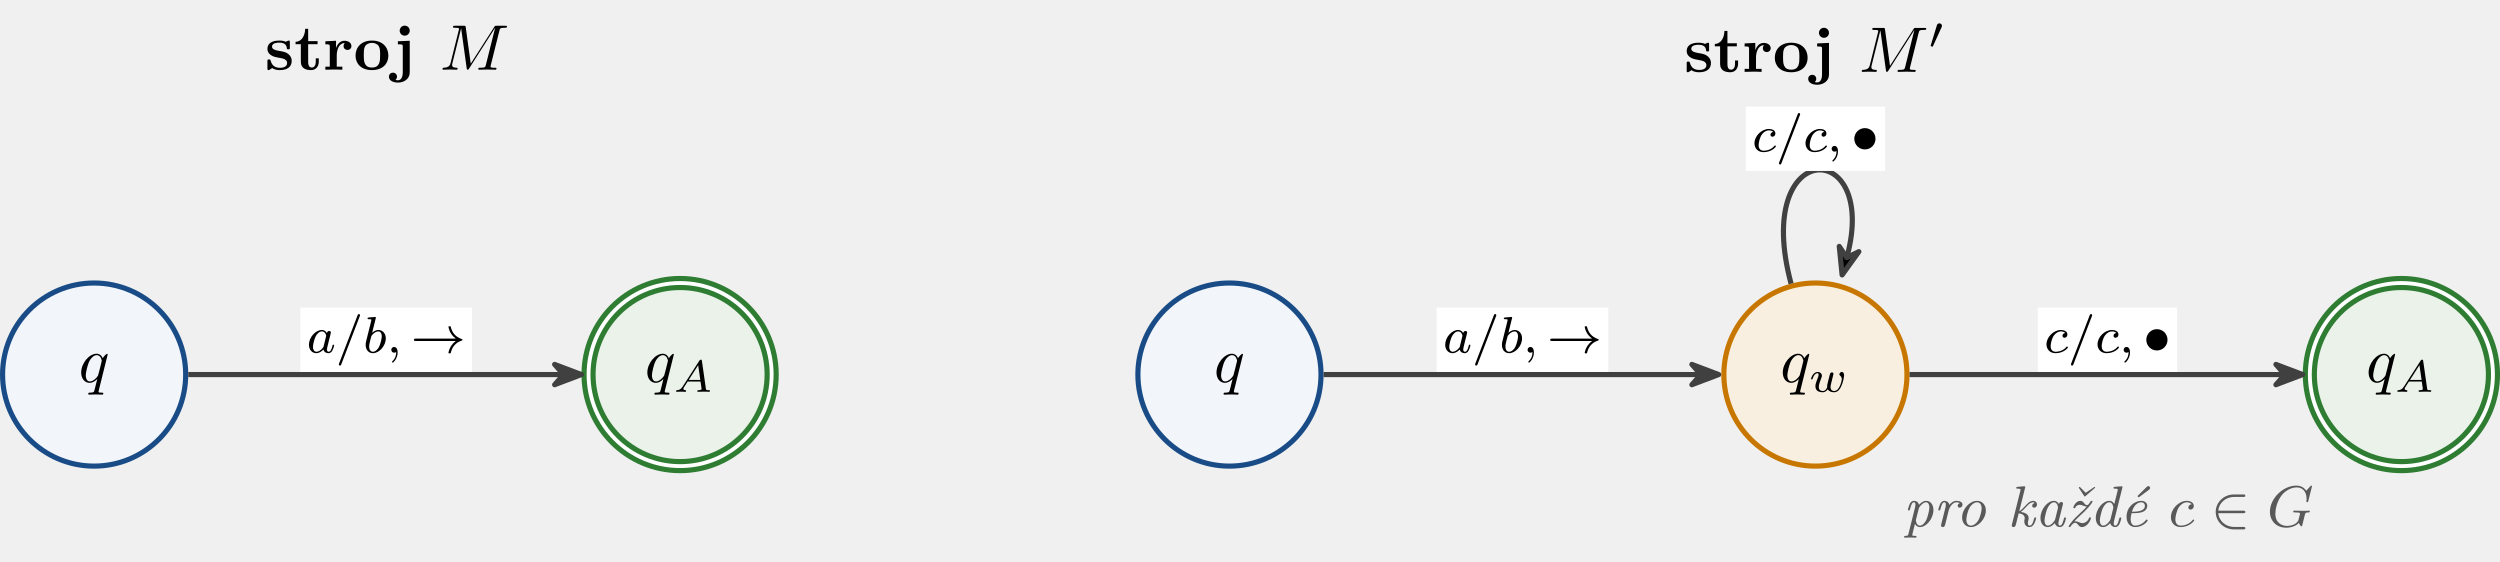
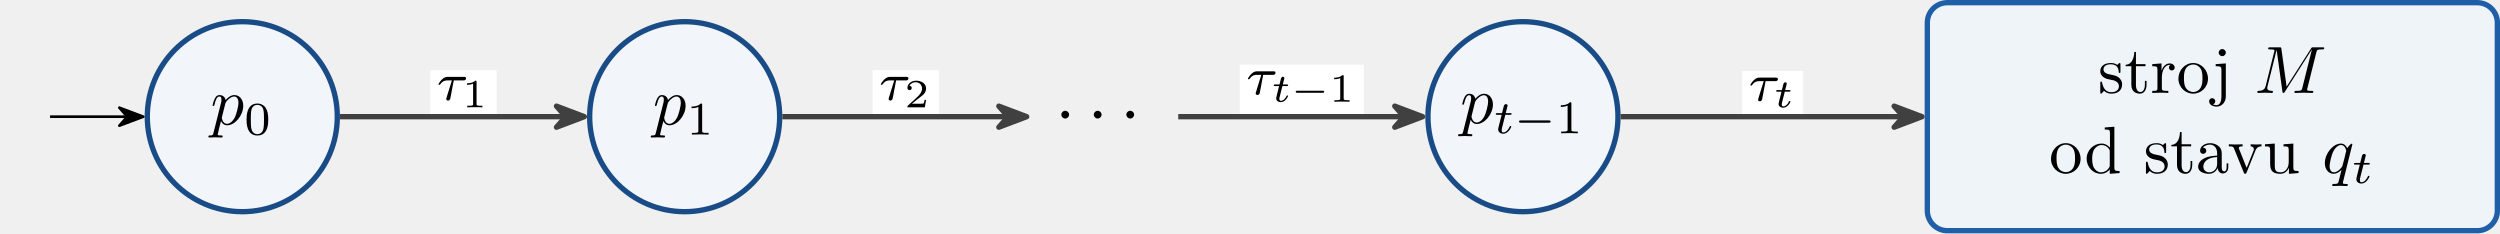
- <svg xmlns="http://www.w3.org/2000/svg" xmlns:xlink="http://www.w3.org/1999/xlink" version="1.1" width="387.006" height="86.869" viewBox="0 0 387.006 86.869">
+ <svg xmlns="http://www.w3.org/2000/svg" xmlns:xlink="http://www.w3.org/1999/xlink" version="1.1" width="372.965" height="34.813" viewBox="0 0 372.965 34.813">
  <defs>
-     <path id="font_1_98" d="M.415 .14C.415 .183 .395 .218 .36 .246 .321 .275 .289 .281 .211 .294 .174 .301 .109 .312 .109 .359 .109 .421 .202 .421 .221 .421 .296 .421 .334 .392 .339 .337 .34 .322 .341 .317 .362 .317 .386 .317 .386 .322 .386 .345V.425C.386 .444 .386 .453 .368 .453 .364 .453 .362 .453 .323 .434 .297 .447 .262 .453 .222 .453 .192 .453 .038 .453 .038 .322 .038 .282 .058 .255 .078 .238 .118 .203 .156 .197 .233 .183 .269 .177 .344 .164 .344 .105 .344 .03 .252 .03 .23 .03 .124 .03 .098 .103 .086 .146 .081 .16 .076 .16 .062 .16 .038 .16 .038 .154 .038 .131V.022C.038 .003 .038-.006 .056-.006 .063-.006 .065-.006 .086 .009L.112 .026C.158-.006 .21-.006 .23-.006 .261-.006 .415-.006 .415 .14V.14Z" />
-     <path id="font_1_105" d="M.382 .124V.177H.335V.126C.335 .058 .303 .034 .275 .034 .217 .034 .217 .098 .217 .121V.397H.363V.444H.217V.636H.17C.169 .536 .12 .436 .021 .433V.397H.103V.123C.103 .016 .19-.006 .261-.006 .337-.006 .382 .051 .382 .124Z" />
-     <path id="font_1_96" d="M.442 .368C.442 .421 .388 .45 .336 .45 .266 .45 .226 .4 .203 .337V.45L.037 .442V.395C.099 .395 .106 .395 .106 .356V.047H.037V0L.163 .003C.201 .003 .265 .003 .301 0V.047H.214V.222C.214 .292 .239 .414 .339 .414 .339 .414 .32 .397 .32 .368 .32 .327 .352 .307 .381 .307 .41 .307 .442 .328 .442 .368V.368Z" />
-     <path id="font_1_81" d="M.542 .218C.542 .352 .45 .453 .287 .453 .123 .453 .032 .351 .032 .218 .032 .094 .12-.006 .287-.006 .455-.006 .542 .095 .542 .218M.414 .229C.414 .142 .414 .034 .287 .034 .16 .034 .16 .142 .16 .229 .16 .274 .16 .325 .177 .359 .196 .396 .238 .417 .287 .417 .329 .417 .371 .401 .393 .366 .414 .332 .414 .277 .414 .229Z" />
-     <path id="font_1_68" d="M.267-.042V.45L.083 .442V.395C.1 .395 .122 .395 .137 .393 .159 .389 .159 .376 .159 .355V-.042C.159-.092 .144-.164 .084-.164 .068-.164 .06-.162 .045-.158 .064-.144 .069-.123 .069-.108 .069-.073 .043-.046 .007-.046-.031-.046-.056-.073-.056-.109-.056-.166 .004-.2 .086-.2 .172-.2 .267-.148 .267-.042V-.042M.267 .607C.267 .65 .232 .685 .189 .685 .146 .685 .111 .65 .111 .607 .111 .564 .146 .529 .189 .529 .232 .529 .267 .564 .267 .607Z" />
-     <path id="font_2_1" d="M.926 .606C.935 .642 .937 .652 1.012 .652 1.035 .652 1.044 .652 1.044 .672 1.044 .683 1.034 .683 1.017 .683H.885C.859 .683 .858 .683 .846 .664L.481 .094 .403 .66C.4 .683 .398 .683 .372 .683H.235C.216 .683 .205 .683 .205 .664 .205 .652 .214 .652 .234 .652 .247 .652 .265 .651 .277 .65 .293 .648 .299 .645 .299 .634 .299 .63 .298 .627 .295 .615L.168 .106C.158 .066 .141 .034 .06 .031 .055 .031 .042 .03 .042 .012 .042 .003 .048 0 .056 0 .088 0 .123 .003 .156 .003 .19 .003 .226 0 .259 0 .264 0 .277 0 .277 .02 .277 .031 .266 .031 .259 .031 .202 .032 .191 .052 .191 .075 .191 .082 .192 .087 .195 .098L.331 .643H.332L.418 .023C.42 .011 .421 0 .433 0 .444 0 .45 .011 .455 .018L.859 .651H.86L.717 .078C.707 .039 .705 .031 .626 .031 .609 .031 .598 .031 .598 .012 .598 0 .61 0 .613 0 .641 0 .709 .003 .737 .003 .778 .003 .821 0 .862 0 .868 0 .881 0 .881 .02 .881 .031 .872 .031 .853 .031 .816 .031 .788 .031 .788 .049 .788 .053 .788 .055 .793 .073L.926 .606Z" />
-     <path id="font_2_2" d="M.452 .431C.452 .435 .449 .441 .442 .441 .431 .441 .391 .401 .374 .372 .352 .426 .313 .442 .281 .442 .163 .442 .04 .294 .04 .149 .04 .051 .099-.011 .172-.011 .215-.011 .254 .013 .29 .049 .281 .014 .248-.121 .245-.13 .237-.158 .229-.162 .173-.163 .16-.163 .15-.163 .15-.183 .15-.184 .15-.194 .163-.194 .195-.194 .23-.191 .263-.191 .297-.191 .333-.194 .366-.194 .371-.194 .384-.194 .384-.174 .384-.163 .374-.163 .358-.163 .31-.163 .31-.156 .31-.147 .31-.14 .312-.134 .314-.125L.452 .431M.175 .011C.115 .011 .111 .088 .111 .105 .111 .153 .14 .262 .157 .304 .188 .378 .24 .42 .281 .42 .346 .42 .36 .339 .36 .332 .36 .326 .305 .107 .302 .103 .287 .075 .231 .011 .175 .011Z" />
-     <path id="font_3_1" d="M.206 .12C.171 .066 .139 .04 .08 .036 .07 .035 .057 .035 .057 .015 .057 .004 .066 0 .071 0 .097 0 .13 .004 .157 .004 .189 .004 .23 0 .26 0 .265 0 .28 0 .28 .022 .28 .035 .267 .036 .263 .036 .255 .037 .219 .039 .219 .066 .219 .078 .229 .095 .234 .104L.314 .228H.6L.624 .062C.62 .052 .614 .036 .555 .036 .543 .036 .529 .036 .529 .014 .529 .01 .532 0 .545 0 .574 0 .645 .004 .674 .004 .692 .004 .715 .003 .733 .003 .751 .002 .772 0 .79 0 .803 0 .81 .008 .81 .021 .81 .036 .798 .036 .782 .036 .724 .036 .722 .044 .719 .068L.631 .685C.628 .706 .626 .713 .607 .713 .588 .713 .582 .704 .573 .69L.206 .12M.338 .264 .548 .591 .595 .264H.338Z" />
-     <path id="font_4_2" d="M.392 .381C.383 .398 .354 .441 .293 .441 .174 .441 .043 .302 .043 .154 .043 .05 .11-.01 .187-.01 .251-.01 .306 .041 .324 .061 .342-.008 .41-.01 .422-.01 .468-.01 .491 .028 .499 .045 .519 .081 .533 .139 .533 .143 .533 .149 .529 .156 .517 .156 .505 .156 .503 .15 .497 .125 .483 .07 .464 .018 .425 .018 .402 .018 .393 .037 .393 .065 .393 .082 .402 .116 .408 .141 .414 .166 .429 .226 .433 .244L.453 .32C.458 .344 .469 .386 .469 .391 .469 .414 .45 .422 .437 .422 .422 .422 .397 .412 .392 .381M.324 .108C.274 .039 .222 .018 .19 .018 .144 .018 .121 .06 .121 .112 .121 .159 .148 .266 .17 .31 .199 .371 .248 .413 .294 .413 .359 .413 .378 .34 .378 .328 .378 .324 .353 .226 .347 .2 .334 .153 .334 .151 .324 .108Z" />
-     <path id="font_5_1" d="M.466 .709C.471 .721 .471 .725 .471 .727 .471 .74 .461 .75 .448 .75 .432 .75 .428 .738 .423 .726L.064-.209C.059-.221 .059-.225 .059-.227 .059-.24 .069-.25 .082-.25 .098-.25 .102-.238 .107-.226L.466 .709Z" />
-     <path id="font_4_3" d="M.244 .664C.245 .666 .248 .679 .248 .68 .248 .685 .244 .694 .232 .694 .228 .694 .197 .691 .174 .689L.118 .685C.096 .683 .086 .682 .086 .664 .086 .65 .1 .65 .112 .65 .16 .65 .16 .644 .16 .635 .16 .629 .15 .589 .144 .566L.057 .218C.049 .184 .049 .169 .049 .152 .049 .049 .112-.01 .189-.01 .312-.01 .44 .132 .44 .277 .44 .376 .376 .441 .296 .441 .24 .441 .197 .405 .175 .386L.244 .664M.189 .018C.153 .018 .117 .046 .117 .119 .117 .146 .121 .171 .133 .219 .14 .248 .147 .276 .155 .305 .16 .323 .16 .325 .172 .34 .206 .382 .251 .413 .293 .413 .343 .413 .362 .364 .362 .319 .362 .282 .34 .175 .31 .116 .284 .062 .236 .018 .189 .018Z" />
-     <path id="font_4_1" d="M.187 .015C.187-.05 .173-.107 .111-.169 .107-.172 .105-.174 .105-.179 .105-.187 .113-.193 .12-.193 .132-.193 .215-.114 .215 .003 .215 .067 .191 .111 .147 .111 .112 .111 .092 .083 .092 .056 .092 .028 .111 0 .148 0 .172 0 .187 .014 .187 .015Z" />
-     <path id="font_6_2" d="M.873 .227C.839 .202 .808 .17 .784 .134 .741 .069 .73 .005 .73 .001 .73-.014 .744-.014 .753-.014 .764-.014 .773-.014 .776-.001 .802 .11 .866 .194 .987 .235 .995 .237 1.003 .24 1.003 .25 1.003 .26 .994 .263 .99 .264 .857 .309 .799 .403 .778 .491 .773 .511 .773 .514 .753 .514 .744 .514 .73 .514 .73 .499 .73 .497 .74 .431 .784 .365 .813 .323 .848 .292 .873 .273H.097C.081 .273 .059 .273 .059 .25 .059 .227 .081 .227 .097 .227H.873Z" />
-     <path id="font_7_1" d="M.29 .472C.298 .489 .299 .497 .299 .504 .299 .535 .271 .559 .24 .559 .202 .559 .19 .528 .185 .512L.053 .079C.052 .077 .048 .064 .048 .063 .048 .051 .079 .041 .087 .041 .094 .041 .095 .043 .102 .058L.29 .472Z" />
-     <path id="font_3_2" d="M.526 .319C.533 .346 .545 .394 .545 .399 .545 .419 .529 .431 .512 .431 .493 .431 .475 .419 .469 .402 .466 .394 .456 .352 .449 .327 .435 .27 .435 .268 .42 .212 .407 .157 .405 .149 .404 .12 .408 .1 .4 .081 .376 .051 .363 .035 .343 .018 .309 .018 .27 .018 .219 .032 .219 .11 .219 .161 .247 .235 .267 .286 .284 .33 .288 .339 .288 .356 .288 .404 .247 .441 .193 .441 .092 .441 .047 .305 .047 .288 .047 .275 .061 .275 .064 .275 .078 .275 .079 .28 .082 .291 .107 .374 .15 .413 .19 .413 .207 .413 .215 .402 .215 .378 .215 .355 .206 .333 .201 .32 .144 .174 .144 .154 .144 .123 .144 .005 .251-.01 .305-.01 .324-.01 .373-.01 .418 .057 .441 .012 .496-.01 .557-.01 .646-.01 .69 .067 .71 .108 .753 .192 .78 .317 .78 .363 .78 .438 .737 .442 .73 .442 .704 .442 .676 .415 .676 .389 .676 .372 .686 .364 .693 .358 .717 .338 .73 .31 .73 .278 .73 .265 .688 .018 .561 .018 .48 .018 .48 .09 .48 .107 .48 .134 .484 .15 .498 .207L.526 .319Z" />
-     <path id="font_4_4" d="M.409 .383C.368 .378 .355 .347 .355 .327 .355 .298 .381 .29 .394 .29 .399 .29 .45 .294 .45 .355 .45 .416 .384 .441 .324 .441 .182 .441 .044 .303 .044 .163 .044 .068 .109-.01 .22-.01 .378-.01 .461 .091 .461 .104 .461 .113 .451 .12 .445 .12 .439 .12 .436 .117 .431 .111 .352 .018 .24 .018 .222 .018 .168 .018 .125 .051 .125 .127 .125 .171 .145 .277 .192 .339 .236 .395 .286 .413 .325 .413 .337 .413 .383 .412 .409 .383Z" />
-     <path id="font_6_1" d="M.471 .25C.471 .365 .379 .457 .265 .457 .151 .457 .059 .365 .059 .25 .059 .135 .151 .043 .265 .043 .379 .043 .471 .135 .471 .25Z" />
-     <path id="font_8_84" d="M.522 .284C.522 .381 .468 .442 .396 .442 .343 .442 .305 .405 .273 .374 .259 .429 .215 .442 .187 .442 .154 .442 .129 .422 .111 .384 .095 .349 .081 .293 .081 .289 .081 .276 .092 .276 .098 .276 .113 .276 .113 .28 .118 .3 .138 .38 .157 .417 .185 .417 .201 .417 .211 .408 .211 .377 .211 .356 .205 .33 .204 .326L.091-.127C.083-.159 .076-.163 .037-.163 .028-.163 .016-.163 .016-.181 .016-.186 .018-.194 .029-.194 .055-.194 .086-.191 .114-.191 .147-.191 .181-.194 .212-.194 .217-.194 .23-.194 .23-.176 .23-.163 .219-.163 .203-.163 .156-.163 .156-.156 .156-.147 .156-.136 .198 .024 .203 .044 .224 .006 .254-.011 .289-.011 .403-.011 .522 .138 .522 .284M.401 .116C.376 .062 .331 .014 .289 .014 .267 .014 .25 .025 .237 .046 .222 .07 .219 .106 .219 .106 .219 .106 .22 .116 .221 .119L.268 .305C.276 .335 .297 .358 .319 .379 .351 .41 .379 .417 .394 .417 .449 .417 .452 .341 .452 .328 .452 .276 .421 .16 .401 .116Z" />
-     <path id="font_8_96" d="M.499 .377C.499 .419 .452 .442 .398 .442 .338 .442 .298 .406 .274 .372 .263 .417 .228 .442 .187 .442 .154 .442 .129 .422 .111 .384 .095 .349 .081 .293 .081 .289 .081 .276 .092 .276 .098 .276 .113 .276 .113 .28 .118 .3 .138 .38 .157 .417 .185 .417 .201 .417 .211 .408 .211 .377 .211 .356 .205 .33 .204 .326L.132 .038C.128 .024 .128 .022 .128 .017 .128-.001 .142-.011 .157-.011 .171-.011 .19-.005 .198 .026L.263 .287C.265 .294 .309 .417 .396 .417 .402 .417 .43 .417 .451 .402 .421 .392 .416 .368 .416 .356 .416 .336 .431 .324 .45 .324 .476 .324 .499 .346 .499 .377Z" />
-     <path id="font_8_81" d="M.521 .275C.521 .37 .461 .442 .369 .442 .242 .442 .111 .301 .111 .155 .111 .062 .169-.011 .263-.011 .393-.011 .521 .134 .521 .275M.448 .313C.448 .278 .429 .164 .384 .095 .352 .046 .305 .014 .263 .014 .228 .014 .184 .038 .184 .119 .184 .158 .204 .263 .243 .328 .276 .385 .327 .417 .369 .417 .413 .417 .448 .381 .448 .313Z" />
-     <path id="font_8_70" d="M.498 .143C.498 .155 .485 .155 .481 .155 .466 .155 .465 .151 .461 .132 .447 .076 .427 .014 .384 .014 .371 .014 .355 .018 .355 .055 .355 .077 .355 .079 .364 .114 .368 .13 .368 .134 .368 .145 .368 .22 .285 .242 .233 .25 .258 .267 .281 .289 .345 .359 .351 .366 .397 .417 .445 .417 .456 .417 .466 .414 .472 .404 .442 .399 .429 .375 .429 .356 .429 .336 .444 .324 .463 .324 .482 .324 .512 .338 .512 .38 .512 .415 .487 .442 .447 .442 .387 .442 .344 .394 .297 .342 .248 .289 .23 .275 .206 .264L.305 .662C.308 .675 .309 .677 .309 .68 .309 .693 .3 .695 .283 .693L.179 .684C.164 .683 .154 .682 .154 .665 .154 .652 .164 .652 .181 .652 .228 .652 .228 .644 .228 .635 .228 .635 .228 .628 .224 .613L.08 .037C.076 .023 .076 .021 .076 .017 .076 .002 .087-.011 .106-.011 .122-.011 .134-.001 .14 .009 .144 .017 .151 .044 .196 .227 .251 .22 .3 .195 .3 .144 .3 .139 .3 .135 .297 .121 .293 .104 .293 .096 .293 .087 .293 .023 .335-.011 .381-.011 .417-.011 .441 .011 .46 .041 .483 .079 .498 .138 .498 .143Z" />
-     <path id="font_8_28" d="M.541 .143C.541 .155 .528 .155 .524 .155 .509 .155 .508 .151 .504 .132 .487 .066 .469 .014 .436 .014 .417 .014 .41 .03 .41 .055 .41 .064 .413 .086 .418 .106L.485 .374C.489 .388 .489 .39 .489 .394 .489 .411 .476 .422 .46 .422 .447 .422 .425 .414 .419 .386 .409 .406 .383 .442 .333 .442 .221 .442 .1 .297 .1 .146 .1 .044 .159-.011 .225-.011 .285-.011 .329 .037 .348 .058 .359 .014 .394-.011 .435-.011 .481-.011 .502 .029 .51 .046 .528 .083 .541 .14 .541 .143M.354 .125C.345 .091 .282 .014 .228 .014 .173 .014 .17 .088 .17 .103 .17 .154 .2 .264 .215 .302 .241 .365 .289 .417 .333 .417 .394 .417 .403 .333 .403 .326 .403 .321 .403 .32 .4 .31L.354 .125Z" />
-     <path id="font_8_648" d="M.446 .144C.446 .156 .434 .156 .429 .156 .416 .156 .415 .153 .409 .136 .393 .092 .345 .057 .3 .057 .282 .057 .266 .062 .247 .07 .225 .079 .202 .088 .177 .088 .167 .088 .165 .088 .161 .087 .183 .114 .208 .139 .233 .163L.33 .253C.456 .376 .474 .428 .474 .431 .474 .442 .462 .442 .458 .442 .447 .442 .446 .441 .434 .423 .41 .382 .395 .368 .376 .368 .356 .368 .341 .386 .326 .405 .312 .423 .295 .442 .264 .442 .186 .442 .143 .346 .143 .326 .143 .314 .155 .314 .159 .314 .173 .314 .174 .318 .177 .327 .191 .363 .232 .374 .254 .374 .275 .374 .295 .366 .311 .359 .342 .347 .353 .345 .374 .343 .349 .313 .332 .297 .267 .236 .177 .151 .176 .15 .143 .114 .109 .077 .062 .012 .062 0 .062-.011 .072-.011 .078-.011 .09-.011 .091-.01 .097 .001 .111 .025 .141 .063 .176 .063 .197 .063 .21 .047 .228 .025 .245 .003 .261-.011 .29-.011 .388-.011 .446 .118 .446 .144M.514 .664C.526 .674 .515 .688 .503 .68L.355 .581 .257 .68C.249 .688 .233 .674 .239 .664L.333 .52C.336 .516 .343 .516 .348 .52L.514 .664Z" />
-     <path id="font_8_47" d="M.551 .143C.551 .155 .538 .155 .534 .155 .519 .155 .518 .151 .514 .132 .497 .066 .479 .014 .446 .014 .427 .014 .42 .03 .42 .055 .42 .064 .423 .086 .428 .106L.567 .662C.57 .675 .571 .677 .571 .68 .571 .693 .562 .695 .545 .693L.441 .684C.426 .683 .416 .682 .416 .665 .416 .652 .426 .652 .443 .652 .49 .652 .49 .644 .49 .635 .49 .629 .49 .627 .486 .613L.429 .386C.419 .406 .393 .442 .343 .442 .231 .442 .11 .297 .11 .146 .11 .044 .169-.011 .235-.011 .295-.011 .339 .037 .358 .058 .369 .014 .404-.011 .445-.011 .491-.011 .512 .029 .52 .046 .538 .083 .551 .14 .551 .143M.364 .125C.355 .091 .292 .014 .238 .014 .183 .014 .18 .088 .18 .103 .18 .154 .21 .264 .225 .302 .251 .365 .299 .417 .343 .417 .404 .417 .413 .333 .413 .326 .413 .321 .413 .32 .41 .31L.364 .125Z" />
-     <path id="font_8_251" d="M.482 .101C.478 .114 .469 .12 .463 .12 .458 .12 .456 .118 .449 .109 .392 .036 .311 .014 .265 .014 .197 .014 .187 .09 .187 .125 .187 .133 .187 .165 .203 .229H.232C.307 .229 .359 .237 .395 .251 .465 .279 .474 .335 .474 .356 .474 .401 .436 .442 .368 .442 .266 .442 .116 .348 .116 .167 .116 .055 .179-.011 .264-.011 .356-.011 .444 .039 .482 .101M.433 .357C.433 .254 .274 .254 .209 .254 .255 .414 .354 .417 .368 .417 .412 .417 .433 .387 .433 .357M.523 .666C.523 .68 .513 .696 .492 .696 .478 .696 .47 .688 .461 .679L.318 .538C.308 .528 .307 .527 .307 .522 .307 .514 .316 .504 .324 .504 .329 .504 .338 .51 .338 .51L.5 .631C.511 .639 .523 .65 .523 .666Z" />
-     <path id="font_9_2" d="M.402 .382C.364 .381 .344 .352 .344 .327 .344 .298 .37 .291 .382 .291 .402 .291 .438 .308 .438 .355 .438 .408 .385 .442 .316 .442 .18 .442 .043 .304 .043 .16 .043 .06 .11-.011 .211-.011 .361-.011 .445 .093 .445 .106 .445 .112 .438 .12 .431 .12 .426 .12 .425 .119 .416 .108 .356 .034 .265 .014 .213 .014 .157 .014 .12 .051 .12 .123 .12 .166 .139 .265 .179 .329 .202 .365 .254 .417 .317 .417 .336 .417 .378 .413 .402 .382Z" />
-     <path id="font_10_1" d="M.561 .229C.578 .229 .598 .229 .598 .25 .598 .272 .579 .272 .561 .272H.13C.14 .396 .248 .509 .403 .509H.561C.578 .509 .598 .509 .598 .53 .598 .552 .579 .552 .561 .552H.4C.224 .552 .086 .414 .086 .251 .086 .084 .226-.051 .4-.051H.561C.578-.051 .598-.051 .598-.03 .598-.008 .579-.008 .561-.008H.403C.247-.008 .14 .105 .13 .229H.561Z" />
-     <path id="font_9_1" d="M.774 .678C.777 .69 .777 .692 .777 .694 .777 .695 .776 .705 .765 .705 .759 .705 .756 .702 .749 .694L.688 .627C.684 .622 .68 .618 .679 .618 .678 .618 .677 .619 .671 .626 .656 .646 .611 .705 .507 .705 .278 .705 .051 .483 .051 .254 .051 .097 .163-.022 .333-.022 .447-.022 .523 .027 .55 .062 .558 .039 .584 .001 .596 .001 .604 .001 .606 .006 .611 .026L.63 .102C.637 .129 .647 .17 .652 .192 .665 .239 .665 .241 .723 .242 .727 .242 .74 .243 .74 .26 .74 .261 .74 .273 .726 .273 .718 .273 .68 .271 .673 .27H.616C.593 .27 .569 .271 .547 .271 .523 .271 .497 .273 .474 .273 .465 .273 .453 .273 .453 .255 .453 .242 .462 .242 .487 .242 .509 .242 .514 .242 .539 .24 .566 .237 .571 .234 .571 .221 .571 .217 .571 .215 .564 .19 .557 .161 .545 .113 .542 .105 .508 .033 .411 .009 .349 .009 .261 .009 .145 .057 .145 .22 .145 .282 .166 .43 .26 .545 .319 .617 .418 .674 .514 .674 .625 .674 .684 .589 .684 .479 .684 .445 .681 .438 .681 .43 .681 .419 .693 .419 .696 .419 .709 .419 .709 .421 .714 .44L.774 .678Z" />
+     <path id="font_1_2" d="M.045-.122C.037-.156 .035-.163-.009-.163-.021-.163-.032-.163-.032-.182-.032-.19-.027-.194-.019-.194 .008-.194 .037-.191 .065-.191 .098-.191 .132-.194 .164-.194 .169-.194 .182-.194 .182-.174 .182-.163 .172-.163 .158-.163 .108-.163 .108-.156 .108-.147 .108-.135 .15 .028 .157 .053 .17 .024 .198-.011 .249-.011 .365-.011 .49 .135 .49 .282 .49 .376 .433 .442 .357 .442 .307 .442 .259 .406 .226 .367 .216 .421 .173 .442 .136 .442 .09 .442 .071 .403 .062 .385 .044 .351 .031 .291 .031 .288 .031 .278 .041 .278 .043 .278 .053 .278 .054 .279 .06 .301 .077 .372 .097 .42 .133 .42 .15 .42 .164 .412 .164 .374 .164 .351 .161 .34 .157 .323L.045-.122M.221 .312C.228 .339 .255 .367 .273 .382 .308 .413 .337 .42 .354 .42 .394 .42 .418 .385 .418 .326 .418 .267 .385 .152 .367 .114 .333 .044 .285 .011 .248 .011 .182 .011 .169 .094 .169 .1 .169 .102 .169 .104 .172 .116L.221 .312Z" />
+     <path id="font_2_1" d="M.516 .319C.516 .429 .503 .508 .457 .578 .426 .624 .364 .664 .284 .664 .052 .664 .052 .391 .052 .319 .052 .247 .052-.02 .284-.02 .516-.02 .516 .247 .516 .319M.284 .008C.238 .008 .177 .035 .157 .117 .143 .176 .143 .258 .143 .332 .143 .405 .143 .481 .158 .536 .179 .615 .243 .636 .284 .636 .338 .636 .39 .603 .408 .545 .424 .491 .425 .419 .425 .332 .425 .258 .425 .184 .412 .121 .392 .03 .324 .008 .284 .008Z" />
+     <path id="font_2_2" d="M.335 .636C.335 .663 .333 .664 .305 .664 .241 .601 .15 .6 .109 .6V.564C.133 .564 .199 .564 .254 .592V.082C.254 .049 .254 .036 .154 .036H.116V0C.134 .001 .257 .004 .294 .004 .325 .004 .451 .001 .473 0V.036H.435C.335 .036 .335 .049 .335 .082V.636Z" />
+     <path id="font_3_1" d="M.192 .25C.192 .279 .168 .303 .139 .303 .11 .303 .086 .279 .086 .25 .086 .221 .11 .197 .139 .197 .168 .197 .192 .221 .192 .25Z" />
+     <path id="font_4_1" d="M.246 .395H.348C.367 .395 .38 .395 .38 .417 .38 .431 .367 .431 .35 .431H.255L.292 .579C.293 .584 .295 .589 .295 .592 .295 .61 .281 .624 .261 .624 .236 .624 .221 .607 .214 .582 .207 .557 .22 .604 .176 .431H.074C.055 .431 .042 .431 .042 .409 .042 .395 .054 .395 .072 .395H.167L.108 .159C.102 .134 .093 .098 .093 .085 .093 .026 .143-.01 .2-.01 .311-.01 .374 .13 .374 .143 .374 .156 .361 .156 .358 .156 .346 .156 .345 .154 .337 .137 .309 .074 .258 .018 .203 .018 .182 .018 .168 .031 .168 .067 .168 .077 .172 .098 .174 .108L.246 .395Z" />
+     <path id="font_5_1" d="M.744 .226C.76 .226 .784 .226 .784 .25 .784 .275 .761 .275 .744 .275H.148C.132 .275 .108 .275 .108 .251 .108 .226 .131 .226 .148 .226H.744Z" />
+     <path id="font_6_98" d="M.36 .128C.36 .181 .33 .211 .318 .223 .285 .255 .246 .263 .204 .271 .148 .282 .081 .295 .081 .353 .081 .388 .107 .429 .193 .429 .303 .429 .308 .339 .31 .308 .311 .299 .322 .299 .322 .299 .335 .299 .335 .304 .335 .323V.424C.335 .441 .335 .448 .324 .448 .319 .448 .317 .448 .304 .436 .301 .432 .291 .423 .287 .42 .249 .448 .208 .448 .193 .448 .071 .448 .033 .381 .033 .325 .033 .29 .049 .262 .076 .24 .108 .214 .136 .208 .208 .194 .23 .19 .312 .174 .312 .102 .312 .051 .277 .011 .199 .011 .115 .011 .079 .068 .06 .153 .057 .166 .056 .17 .046 .17 .033 .17 .033 .163 .033 .145V.013C.033-.004 .033-.011 .044-.011 .049-.011 .05-.01 .069 .009 .071 .011 .071 .013 .089 .032 .133-.01 .178-.011 .199-.011 .314-.011 .36 .056 .36 .128V.128Z" />
+     <path id="font_6_105" d="M.332 .124V.181H.307V.126C.307 .052 .277 .014 .24 .014 .173 .014 .173 .105 .173 .122V.4H.316V.431H.173V.614H.148C.147 .532 .117 .426 .019 .422V.4H.104V.124C.104 .001 .197-.011 .233-.011 .304-.011 .332 .06 .332 .124V.124Z" />
+     <path id="font_6_96" d="M.364 .381C.364 .413 .333 .442 .29 .442 .217 .442 .181 .375 .167 .332V.442L.028 .431V.4C.098 .4 .106 .393 .106 .344V.076C.106 .031 .095 .031 .028 .031V0L.142 .003C.182 .003 .229 .003 .269 0V.031H.248C.174 .031 .172 .042 .172 .078V.232C.172 .331 .214 .42 .29 .42 .297 .42 .299 .42 .301 .419 .298 .418 .278 .406 .278 .38 .278 .352 .299 .337 .321 .337 .339 .337 .364 .349 .364 .381Z" />
+     <path id="font_6_81" d="M.471 .214C.471 .342 .371 .448 .25 .448 .125 .448 .028 .339 .028 .214 .028 .085 .132-.011 .249-.011 .37-.011 .471 .087 .471 .214M.388 .222C.388 .186 .388 .132 .366 .088 .344 .043 .3 .014 .25 .014 .207 .014 .163 .035 .136 .081 .111 .125 .111 .186 .111 .222 .111 .261 .111 .315 .135 .359 .162 .405 .209 .426 .249 .426 .293 .426 .336 .404 .362 .361 .388 .318 .388 .26 .388 .222Z" />
+     <path id="font_6_68" d="M.21-.05V.442L.058 .431V.4C.135 .4 .144 .393 .144 .344V-.052C.144-.097 .135-.183 .071-.183 .066-.183 .043-.183 .017-.17 .032-.166 .052-.152 .052-.125 .052-.099 .034-.079 .006-.079-.022-.079-.04-.099-.04-.125-.04-.177 .016-.205 .073-.205 .148-.205 .21-.141 .21-.05M.21 .604C.21 .631 .187 .657 .157 .657 .123 .657 .103 .629 .103 .604 .103 .577 .126 .551 .156 .551 .19 .551 .21 .579 .21 .604Z" />
+     <path id="font_1_1" d="M.926 .606C.935 .642 .937 .652 1.012 .652 1.035 .652 1.044 .652 1.044 .672 1.044 .683 1.034 .683 1.017 .683H.885C.859 .683 .858 .683 .846 .664L.481 .094 .403 .66C.4 .683 .398 .683 .372 .683H.235C.216 .683 .205 .683 .205 .664 .205 .652 .214 .652 .234 .652 .247 .652 .265 .651 .277 .65 .293 .648 .299 .645 .299 .634 .299 .63 .298 .627 .295 .615L.168 .106C.158 .066 .141 .034 .06 .031 .055 .031 .042 .03 .042 .012 .042 .003 .048 0 .056 0 .088 0 .123 .003 .156 .003 .19 .003 .226 0 .259 0 .264 0 .277 0 .277 .02 .277 .031 .266 .031 .259 .031 .202 .032 .191 .052 .191 .075 .191 .082 .192 .087 .195 .098L.331 .643H.332L.418 .023C.42 .011 .421 0 .433 0 .444 0 .45 .011 .455 .018L.859 .651H.86L.717 .078C.707 .039 .705 .031 .626 .031 .609 .031 .598 .031 .598 .012 .598 0 .61 0 .613 0 .641 0 .709 .003 .737 .003 .778 .003 .821 0 .862 0 .868 0 .881 0 .881 .02 .881 .031 .872 .031 .853 .031 .816 .031 .788 .031 .788 .049 .788 .053 .788 .055 .793 .073L.926 .606Z" />
+     <path id="font_6_47" d="M.527 0V.031C.457 .031 .449 .038 .449 .087V.694L.305 .683V.652C.375 .652 .383 .645 .383 .596V.38C.354 .416 .311 .442 .257 .442 .139 .442 .034 .344 .034 .215 .034 .088 .132-.011 .246-.011 .31-.011 .355 .023 .38 .055V-.011L.527 0M.38 .118C.38 .1 .38 .098 .369 .081 .339 .033 .294 .011 .251 .011 .206 .011 .17 .037 .146 .075 .12 .116 .117 .173 .117 .214 .117 .251 .119 .311 .148 .356 .169 .387 .207 .42 .261 .42 .296 .42 .338 .405 .369 .36 .38 .343 .38 .341 .38 .323V.118Z" />
+     <path id="font_6_28" d="M.483 .089V.145H.458V.089C.458 .031 .433 .025 .422 .025 .389 .025 .385 .07 .385 .075V.275C.385 .317 .385 .356 .349 .393 .31 .432 .26 .448 .212 .448 .13 .448 .061 .401 .061 .335 .061 .305 .081 .288 .107 .288 .135 .288 .153 .308 .153 .334 .153 .346 .148 .379 .102 .38 .129 .415 .178 .426 .21 .426 .259 .426 .316 .387 .316 .298V.261C.265 .258 .195 .255 .132 .225 .057 .191 .032 .139 .032 .095 .032 .014 .129-.011 .192-.011 .258-.011 .304 .029 .323 .076 .327 .036 .354-.006 .401-.006 .422-.006 .483 .008 .483 .089M.316 .14C.316 .045 .244 .011 .199 .011 .15 .011 .109 .046 .109 .096 .109 .151 .151 .234 .316 .24V.14Z" />
+     <path id="font_6_112" d="M.508 .4V.431C.485 .429 .456 .428 .433 .428L.346 .431V.4C.383 .399 .394 .376 .394 .357 .394 .348 .392 .344 .388 .333L.286 .078 .174 .357C.168 .37 .168 .374 .168 .374 .168 .4 .207 .4 .225 .4V.431L.116 .428C.089 .428 .049 .429 .019 .431V.4C.082 .4 .086 .394 .099 .363L.243 .008C.249-.006 .251-.011 .264-.011 .277-.011 .281-.002 .285 .008L.416 .333C.425 .356 .442 .399 .508 .4Z" />
+     <path id="font_6_109" d="M.535 0V.031C.465 .031 .457 .038 .457 .087V.442L.31 .431V.4C.38 .4 .388 .393 .388 .344V.166C.388 .079 .34 .011 .267 .011 .183 .011 .179 .058 .179 .11V.442L.032 .431V.4C.11 .4 .11 .397 .11 .308V.158C.11 .08 .11-.011 .262-.011 .318-.011 .362 .017 .391 .079V-.011L.535 0Z" />
+     <path id="font_1_3" d="M.452 .431C.452 .435 .449 .441 .442 .441 .431 .441 .391 .401 .374 .372 .352 .426 .313 .442 .281 .442 .163 .442 .04 .294 .04 .149 .04 .051 .099-.011 .172-.011 .215-.011 .254 .013 .29 .049 .281 .014 .248-.121 .245-.13 .237-.158 .229-.162 .173-.163 .16-.163 .15-.163 .15-.183 .15-.184 .15-.194 .163-.194 .195-.194 .23-.191 .263-.191 .297-.191 .333-.194 .366-.194 .371-.194 .384-.194 .384-.174 .384-.163 .374-.163 .358-.163 .31-.163 .31-.156 .31-.147 .31-.14 .312-.134 .314-.125L.452 .431M.175 .011C.115 .011 .111 .088 .111 .105 .111 .153 .14 .262 .157 .304 .188 .378 .24 .42 .281 .42 .346 .42 .36 .339 .36 .332 .36 .326 .305 .107 .302 .103 .287 .075 .231 .011 .175 .011Z" />
+     <path id="font_7_1" d="M.314 .365H.493C.509 .365 .52 .365 .53 .373 .542 .384 .545 .397 .545 .403 .545 .431 .52 .431 .503 .431H.201C.18 .431 .142 .431 .093 .383 .057 .347 .029 .301 .029 .294 .029 .285 .036 .282 .044 .282 .054 .282 .056 .285 .062 .293 .111 .365 .17 .365 .193 .365H.279L.193 .088C.186 .065 .173 .024 .173 .019 .173-.004 .194-.012 .206-.012 .243-.012 .249 .023 .252 .038L.314 .365Z" />
+     <path id="font_8_1" d="M.359 .635C.359 .665 .355 .665 .325 .665 .259 .601 .157 .601 .121 .601V.562C.147 .562 .213 .562 .273 .59V.085C.273 .052 .273 .039 .17 .039H.127V0C.182 .004 .26 .004 .316 .004 .372 .004 .45 .004 .505 0V.039H.462C.359 .039 .359 .052 .359 .085V.635Z" />
+     <path id="font_8_2" d="M.538 .187H.501C.499 .173 .489 .107 .474 .096 .467 .09 .386 .09 .372 .09H.185L.313 .194C.347 .221 .436 .285 .467 .315 .497 .345 .538 .396 .538 .467 .538 .592 .425 .665 .291 .665 .162 .665 .072 .58 .072 .486 .072 .435 .115 .429 .126 .429 .151 .429 .18 .447 .18 .483 .18 .505 .167 .537 .123 .537 .146 .588 .207 .626 .276 .626 .381 .626 .437 .548 .437 .467 .437 .396 .39 .323 .32 .259L.083 .042C.073 .032 .072 .031 .072 0H.507L.538 .187Z" />
+     <path id="font_9_1" d="M.269 .391H.378C.398 .391 .412 .391 .412 .416 .412 .431 .399 .431 .381 .431H.279L.314 .569C.318 .584 .318 .589 .318 .59 .318 .614 .299 .624 .283 .624 .271 .624 .245 .617 .236 .586L.197 .431H.089C.068 .431 .067 .43 .063 .427 .058 .423 .054 .41 .054 .405 .057 .391 .066 .391 .086 .391H.187L.128 .155C.122 .132 .114 .098 .114 .086 .114 .028 .166-.01 .227-.01 .342-.01 .41 .127 .41 .144 .41 .147 .408 .158 .391 .158 .378 .158 .376 .153 .371 .141 .337 .066 .28 .023 .231 .023 .194 .023 .193 .06 .193 .073 .193 .087 .193 .089 .198 .108L.269 .391Z" />
+     <path id="font_10_1" d="M.796 .224C.812 .224 .837 .224 .837 .25 .837 .276 .812 .276 .796 .276H.166C.15 .276 .125 .276 .125 .25 .125 .224 .15 .224 .166 .224H.796Z" />
  </defs>
-   <use data-text="s" xlink:href="#font_1_98" transform="matrix(9.96264,0,0,-9.96264,41.021,10.79301)" />
-   <use data-text="t" xlink:href="#font_1_105" transform="matrix(9.96264,0,0,-9.96264,45.54404,10.79301)" />
-   <use data-text="r" xlink:href="#font_1_96" transform="matrix(9.96264,0,0,-9.96264,49.99734,10.79301)" />
-   <use data-text="o" xlink:href="#font_1_81" transform="matrix(9.96264,0,0,-9.96264,54.71963,10.79301)" />
-   <use data-text="j" xlink:href="#font_1_68" transform="matrix(9.96264,0,0,-9.96264,60.76695,10.79301)" />
-   <use data-text="M" xlink:href="#font_2_1" transform="matrix(9.96264,0,0,-9.96264,68.08,10.79301)" />
-   <path transform="matrix(1,0,0,-1,14.572,57.983)" d="M14.173 0C14.173 7.828 7.828 14.173 0 14.173-7.828 14.173-14.173 7.828-14.173 0-14.173-7.828-7.828-14.173 0-14.173 7.828-14.173 14.173-7.828 14.173 0ZM0 0" fill="#f2f5fa" />
-   <path transform="matrix(1,0,0,-1,14.572,57.983)" stroke-width=".797" stroke-linecap="butt" stroke-miterlimit="10" stroke-linejoin="miter" fill="none" stroke="#194c86" d="M14.173 0C14.173 7.828 7.828 14.173 0 14.173-7.828 14.173-14.173 7.828-14.173 0-14.173-7.828-7.828-14.173 0-14.173 7.828-14.173 14.173-7.828 14.173 0ZM0 0" />
-   <use data-text="q" xlink:href="#font_2_2" transform="matrix(9.96264,0,0,-9.96264,12.169,59.15901)" />
-   <path transform="matrix(1,0,0,-1,14.572,57.983)" d="M104.883 0C104.883 7.828 98.538 14.173 90.71 14.173 82.882 14.173 76.536 7.828 76.536 0 76.536-7.828 82.882-14.173 90.71-14.173 98.538-14.173 104.883-7.828 104.883 0ZM90.71 0" fill="#eaf2ea" />
-   <path transform="matrix(1,0,0,-1,14.572,57.983)" stroke-width="2.192" stroke-linecap="butt" stroke-miterlimit="10" stroke-linejoin="miter" fill="none" stroke="#2e7d32" d="M104.883 0C104.883 7.828 98.538 14.173 90.71 14.173 82.882 14.173 76.536 7.828 76.536 0 76.536-7.828 82.882-14.173 90.71-14.173 98.538-14.173 104.883-7.828 104.883 0ZM90.71 0" />
-   <path transform="matrix(1,0,0,-1,14.572,57.983)" stroke-width=".598" stroke-linecap="butt" stroke-miterlimit="10" stroke-linejoin="miter" fill="none" stroke="#ffffff" d="M104.883 0C104.883 7.828 98.538 14.173 90.71 14.173 82.882 14.173 76.536 7.828 76.536 0 76.536-7.828 82.882-14.173 90.71-14.173 98.538-14.173 104.883-7.828 104.883 0ZM90.71 0" />
-   <use data-text="q" xlink:href="#font_2_2" transform="matrix(9.96264,0,0,-9.96264,99.812,59.15901)" />
-   <use data-text="A" xlink:href="#font_3_1" transform="matrix(6.97385,0,0,-6.97385,104.259,60.654)" />
-   <path transform="matrix(1,0,0,-1,14.572,57.983)" stroke-width=".797" stroke-linecap="butt" stroke-miterlimit="10" stroke-linejoin="miter" fill="none" stroke="#404040" d="M14.572 0H72.465" />
-   <path transform="matrix(1,0,0,-1,84.57194,57.983)" d="M5.44 0 1.287 1.571 2.664 0 1.287-1.571Z" fill="#404040" />
-   <path transform="matrix(1,0,0,-1,84.57194,57.983)" stroke-width=".797" stroke-linecap="butt" stroke-linejoin="round" fill="none" stroke="#404040" d="M5.44 0 1.287 1.571 2.664 0 1.287-1.571Z" />
-   <path transform="matrix(1,0,0,-1,14.572,57.983)" d="M31.916 .399H58.495V10.361H31.916Z" fill="#ffffff" />
-   <use data-text="a" xlink:href="#font_4_2" transform="matrix(7.97011,0,0,-7.97011,47.483,54.59601)" />
-   <use data-text="/" xlink:href="#font_5_1" transform="matrix(7.97011,0,0,-7.97011,51.981,54.59601)" />
-   <use data-text="b" xlink:href="#font_4_3" transform="matrix(7.97011,0,0,-7.97011,56.215,54.59601)" />
-   <use data-text="," xlink:href="#font_4_1" transform="matrix(7.97011,0,0,-7.97011,59.8414,54.59601)" />
-   <use data-text="→" xlink:href="#font_6_2" transform="matrix(7.97011,0,0,-7.97011,63.602,54.59601)" />
-   <use data-text="s" xlink:href="#font_1_98" transform="matrix(9.96264,0,0,-9.96264,260.726,11.125)" />
-   <use data-text="t" xlink:href="#font_1_105" transform="matrix(9.96264,0,0,-9.96264,265.2491,11.125)" />
-   <use data-text="r" xlink:href="#font_1_96" transform="matrix(9.96264,0,0,-9.96264,269.7024,11.125)" />
-   <use data-text="o" xlink:href="#font_1_81" transform="matrix(9.96264,0,0,-9.96264,274.4247,11.125)" />
-   <use data-text="j" xlink:href="#font_1_68" transform="matrix(9.96264,0,0,-9.96264,280.472,11.125)" />
-   <use data-text="M" xlink:href="#font_2_1" transform="matrix(9.96264,0,0,-9.96264,287.784,11.125)" />
-   <use data-text="′" xlink:href="#font_7_1" transform="matrix(6.97385,0,0,-6.97385,298.536,7.510002)" />
-   <path transform="matrix(1,0,0,-1,14.572,57.983)" d="M189.924 0C189.924 7.828 183.578 14.173 175.75 14.173 167.922 14.173 161.577 7.828 161.577 0 161.577-7.828 167.922-14.173 175.75-14.173 183.578-14.173 189.924-7.828 189.924 0ZM175.75 0" fill="#f2f5fa" />
-   <path transform="matrix(1,0,0,-1,14.572,57.983)" stroke-width=".797" stroke-linecap="butt" stroke-miterlimit="10" stroke-linejoin="miter" fill="none" stroke="#194c86" d="M189.924 0C189.924 7.828 183.578 14.173 175.75 14.173 167.922 14.173 161.577 7.828 161.577 0 161.577-7.828 167.922-14.173 175.75-14.173 183.578-14.173 189.924-7.828 189.924 0ZM175.75 0" />
-   <use data-text="q" xlink:href="#font_2_2" transform="matrix(9.96264,0,0,-9.96264,187.917,59.15901)" />
-   <path transform="matrix(1,0,0,-1,14.572,57.983)" d="M280.633 0C280.633 7.828 274.288 14.173 266.46 14.173 258.632 14.173 252.287 7.828 252.287 0 252.287-7.828 258.632-14.173 266.46-14.173 274.288-14.173 280.633-7.828 280.633 0ZM266.46 0" fill="#f8efe0" />
-   <path transform="matrix(1,0,0,-1,14.572,57.983)" stroke-width=".797" stroke-linecap="butt" stroke-miterlimit="10" stroke-linejoin="miter" fill="none" stroke="#c77700" d="M280.633 0C280.633 7.828 274.288 14.173 266.46 14.173 258.632 14.173 252.287 7.828 252.287 0 252.287-7.828 258.632-14.173 266.46-14.173 274.288-14.173 280.633-7.828 280.633 0ZM266.46 0" />
-   <use data-text="q" xlink:href="#font_2_2" transform="matrix(9.96264,0,0,-9.96264,275.58,59.15901)" />
-   <use data-text="w" xlink:href="#font_3_2" transform="matrix(6.97385,0,0,-6.97385,280.027,60.654)" />
-   <path transform="matrix(1,0,0,-1,14.572,57.983)" d="M371.343 0C371.343 7.828 364.997 14.173 357.17 14.173 349.342 14.173 342.996 7.828 342.996 0 342.996-7.828 349.342-14.173 357.17-14.173 364.997-14.173 371.343-7.828 371.343 0ZM357.17 0" fill="#eaf2ea" />
-   <path transform="matrix(1,0,0,-1,14.572,57.983)" stroke-width="2.192" stroke-linecap="butt" stroke-miterlimit="10" stroke-linejoin="miter" fill="none" stroke="#2e7d32" d="M371.343 0C371.343 7.828 364.997 14.173 357.17 14.173 349.342 14.173 342.996 7.828 342.996 0 342.996-7.828 349.342-14.173 357.17-14.173 364.997-14.173 371.343-7.828 371.343 0ZM357.17 0" />
-   <path transform="matrix(1,0,0,-1,14.572,57.983)" stroke-width=".598" stroke-linecap="butt" stroke-miterlimit="10" stroke-linejoin="miter" fill="none" stroke="#ffffff" d="M371.343 0C371.343 7.828 364.997 14.173 357.17 14.173 349.342 14.173 342.996 7.828 342.996 0 342.996-7.828 349.342-14.173 357.17-14.173 364.997-14.173 371.343-7.828 371.343 0ZM357.17 0" />
-   <use data-text="q" xlink:href="#font_2_2" transform="matrix(9.96264,0,0,-9.96264,366.268,59.15901)" />
-   <use data-text="A" xlink:href="#font_3_1" transform="matrix(6.97385,0,0,-6.97385,370.716,60.654)" />
-   <path transform="matrix(1,0,0,-1,14.572,57.983)" stroke-width=".797" stroke-linecap="butt" stroke-miterlimit="10" stroke-linejoin="miter" fill="none" stroke="#404040" d="M190.322 0H248.514" />
-   <path transform="matrix(1,0,0,-1,260.621,57.983)" d="M5.44 0 1.287 1.571 2.664 0 1.287-1.571Z" fill="#404040" />
-   <path transform="matrix(1,0,0,-1,260.621,57.983)" stroke-width=".797" stroke-linecap="butt" stroke-linejoin="round" fill="none" stroke="#404040" d="M5.44 0 1.287 1.571 2.664 0 1.287-1.571Z" />
-   <path transform="matrix(1,0,0,-1,14.572,57.983)" d="M207.815 .399H234.395V10.361H207.815Z" fill="#ffffff" />
-   <use data-text="a" xlink:href="#font_4_2" transform="matrix(7.97011,0,0,-7.97011,223.38,54.59601)" />
-   <use data-text="/" xlink:href="#font_5_1" transform="matrix(7.97011,0,0,-7.97011,227.878,54.59601)" />
-   <use data-text="b" xlink:href="#font_4_3" transform="matrix(7.97011,0,0,-7.97011,232.113,54.59601)" />
-   <use data-text="," xlink:href="#font_4_1" transform="matrix(7.97011,0,0,-7.97011,235.7394,54.59601)" />
-   <use data-text="→" xlink:href="#font_6_2" transform="matrix(7.97011,0,0,-7.97011,239.499,54.59601)" />
-   <path transform="matrix(1,0,0,-1,14.572,57.983)" stroke-width=".797" stroke-linecap="butt" stroke-miterlimit="10" stroke-linejoin="miter" fill="none" stroke="#404040" d="" />
-   <path transform="matrix(1,0,0,-1,14.572,57.983)" stroke-width=".797" stroke-linecap="butt" stroke-miterlimit="10" stroke-linejoin="miter" fill="none" stroke="#404040" d="M262.689 14.075C256.599 36.803 276.321 36.803 271.362 18.297" />
-   <path transform="matrix(-.25882,.96591,.96591,.25882,286.572,37.30539)" d="M5.44 0 1.287 1.571 2.664 0 1.287-1.571Z" />
-   <path transform="matrix(-.25882,.96591,.96591,.25882,286.572,37.30539)" stroke-width=".797" stroke-linecap="butt" stroke-linejoin="round" fill="none" stroke="#404040" d="M5.44 0 1.287 1.571 2.664 0 1.287-1.571Z" />
-   <path transform="matrix(1,0,0,-1,14.572,57.983)" d="M255.68 31.519H277.24V41.482H255.68Z" fill="#ffffff" />
-   <use data-text="c" xlink:href="#font_4_4" transform="matrix(7.97011,0,0,-7.97011,271.244,23.475)" />
-   <use data-text="/" xlink:href="#font_5_1" transform="matrix(7.97011,0,0,-7.97011,274.912,23.475)" />
-   <use data-text="c" xlink:href="#font_4_4" transform="matrix(7.97011,0,0,-7.97011,279.146,23.475)" />
-   <use data-text="," xlink:href="#font_4_1" transform="matrix(7.97011,0,0,-7.97011,282.8123,23.475)" />
-   <use data-text="•" xlink:href="#font_6_1" transform="matrix(7.97011,0,0,-7.97011,286.578,23.475)" />
-   <path transform="matrix(1,0,0,-1,14.572,57.983)" stroke-width=".797" stroke-linecap="butt" stroke-miterlimit="10" stroke-linejoin="miter" fill="none" stroke="#404040" d="M281.032 0H338.925" />
-   <path transform="matrix(1,0,0,-1,351.0318,57.983)" d="M5.44 0 1.287 1.571 2.664 0 1.287-1.571Z" fill="#404040" />
-   <path transform="matrix(1,0,0,-1,351.0318,57.983)" stroke-width=".797" stroke-linecap="butt" stroke-linejoin="round" fill="none" stroke="#404040" d="M5.44 0 1.287 1.571 2.664 0 1.287-1.571Z" />
-   <path transform="matrix(1,0,0,-1,14.572,57.983)" d="M300.885 .399H322.446V10.361H300.885Z" fill="#ffffff" />
-   <use data-text="c" xlink:href="#font_4_4" transform="matrix(7.97011,0,0,-7.97011,316.449,54.59601)" />
-   <use data-text="/" xlink:href="#font_5_1" transform="matrix(7.97011,0,0,-7.97011,320.117,54.59601)" />
-   <use data-text="c" xlink:href="#font_4_4" transform="matrix(7.97011,0,0,-7.97011,324.351,54.59601)" />
-   <use data-text="," xlink:href="#font_4_1" transform="matrix(7.97011,0,0,-7.97011,328.0173,54.59601)" />
-   <use data-text="•" xlink:href="#font_6_1" transform="matrix(7.97011,0,0,-7.97011,331.783,54.59601)" />
-   <use data-text="p" xlink:href="#font_8_84" transform="matrix(8.96638,0,0,-8.96638,294.62,81.494)" fill="#595959" />
-   <use data-text="r" xlink:href="#font_8_96" transform="matrix(8.96638,0,0,-8.96638,299.3273,81.494)" fill="#595959" />
-   <use data-text="o" xlink:href="#font_8_81" transform="matrix(8.96638,0,0,-8.96638,302.7435,81.494)" fill="#595959" />
-   <use data-text="k" xlink:href="#font_8_70" transform="matrix(8.96638,0,0,-8.96638,310.7415,81.494)" fill="#595959" />
-   <use data-text="a" xlink:href="#font_8_28" transform="matrix(8.96638,0,0,-8.96638,314.9736,81.494)" fill="#595959" />
-   <use data-text="ž" xlink:href="#font_8_648" transform="matrix(8.96638,0,0,-8.96638,319.681,81.494)" fill="#595959" />
-   <use data-text="d" xlink:href="#font_8_47" transform="matrix(8.96638,0,0,-8.96638,323.4468,81.494)" fill="#595959" />
-   <use data-text="é" xlink:href="#font_8_251" transform="matrix(8.96638,0,0,-8.96638,328.1542,81.494)" fill="#595959" />
-   <use data-text="c" xlink:href="#font_9_2" transform="matrix(8.96638,0,0,-8.96638,335.677,81.494)" fill="#595959" />
-   <use data-text="∈" xlink:href="#font_10_1" transform="matrix(8.96638,0,0,-8.96638,342.226,81.494)" fill="#595959" />
-   <use data-text="G" xlink:href="#font_9_1" transform="matrix(8.96638,0,0,-8.96638,350.93,81.494)" fill="#595959" />
+   <path transform="matrix(1,0,0,-1,36.148,17.407)" d="M14.173 0C14.173 7.828 7.828 14.173 0 14.173-7.828 14.173-14.173 7.828-14.173 0-14.173-7.828-7.828-14.173 0-14.173 7.828-14.173 14.173-7.828 14.173 0ZM0 0" fill="#f2f5fa" />
+   <path transform="matrix(1,0,0,-1,36.148,17.407)" stroke-width=".797" stroke-linecap="butt" stroke-miterlimit="10" stroke-linejoin="miter" fill="none" stroke="#194c86" d="M14.173 0C14.173 7.828 7.828 14.173 0 14.173-7.828 14.173-14.173 7.828-14.173 0-14.173-7.828-7.828-14.173 0-14.173 7.828-14.173 14.173-7.828 14.173 0ZM0 0" />
+   <use data-text="p" xlink:href="#font_1_2" transform="matrix(9.96264,0,0,-9.96264,31.407,18.583)" />
+   <use data-text="0" xlink:href="#font_2_1" transform="matrix(6.97385,0,0,-6.97385,36.42,20.077)" />
+   <path transform="matrix(1,0,0,-1,36.148,17.407)" stroke-width=".399" stroke-linecap="butt" stroke-miterlimit="10" stroke-linejoin="miter" fill="none" stroke="#000000" d="M-28.678 0H-17.268" />
+   <path transform="matrix(1,0,0,-1,17.1622,17.407)" d="M4.215 0 .643 1.346 1.818 0 .643-1.346Z" />
+   <path transform="matrix(1,0,0,-1,17.1622,17.407)" stroke-width=".399" stroke-linecap="butt" stroke-linejoin="round" fill="none" stroke="#000000" d="M4.215 0 .643 1.346 1.818 0 .643-1.346Z" />
+   <path transform="matrix(1,0,0,-1,36.148,17.407)" d="M80.168 0C80.168 7.828 73.823 14.173 65.995 14.173 58.167 14.173 51.821 7.828 51.821 0 51.821-7.828 58.167-14.173 65.995-14.173 73.823-14.173 80.168-7.828 80.168 0ZM65.995 0" fill="#f2f5fa" />
+   <path transform="matrix(1,0,0,-1,36.148,17.407)" stroke-width=".797" stroke-linecap="butt" stroke-miterlimit="10" stroke-linejoin="miter" fill="none" stroke="#194c86" d="M80.168 0C80.168 7.828 73.823 14.173 65.995 14.173 58.167 14.173 51.821 7.828 51.821 0 51.821-7.828 58.167-14.173 65.995-14.173 73.823-14.173 80.168-7.828 80.168 0ZM65.995 0" />
+   <use data-text="p" xlink:href="#font_1_2" transform="matrix(9.96264,0,0,-9.96264,97.401,18.583)" />
+   <use data-text="1" xlink:href="#font_2_2" transform="matrix(6.97385,0,0,-6.97385,102.414,20.077)" />
+   <use data-text="·" xlink:href="#font_3_1" transform="matrix(10.90909,0,0,-10.90909,157.399,19.831)" />
+   <use data-text="·" xlink:href="#font_3_1" transform="matrix(10.90909,0,0,-10.90909,162.2426,19.831)" />
+   <use data-text="·" xlink:href="#font_3_1" transform="matrix(10.90909,0,0,-10.90909,167.0972,19.831)" />
+   <path transform="matrix(1,0,0,-1,36.148,17.407)" d="M205.23 0C205.23 7.828 198.884 14.173 191.056 14.173 183.228 14.173 176.883 7.828 176.883 0 176.883-7.828 183.228-14.173 191.056-14.173 198.884-14.173 205.23-7.828 205.23 0ZM191.056 0" fill="#f2f5fa" />
+   <path transform="matrix(1,0,0,-1,36.148,17.407)" stroke-width=".797" stroke-linecap="butt" stroke-miterlimit="10" stroke-linejoin="miter" fill="none" stroke="#194c86" d="M205.23 0C205.23 7.828 198.884 14.173 191.056 14.173 183.228 14.173 176.883 7.828 176.883 0 176.883-7.828 183.228-14.173 191.056-14.173 198.884-14.173 205.23-7.828 205.23 0ZM191.056 0" />
+   <use data-text="p" xlink:href="#font_1_2" transform="matrix(9.96264,0,0,-9.96264,217.843,18.389)" />
+   <use data-text="t" xlink:href="#font_4_1" transform="matrix(6.97385,0,0,-6.97385,222.856,19.883)" />
+   <use data-text="−" xlink:href="#font_5_1" transform="matrix(6.97385,0,0,-6.97385,225.865,19.883)" />
+   <use data-text="1" xlink:href="#font_2_2" transform="matrix(6.97385,0,0,-6.97385,232.092,19.883)" />
+   <path transform="matrix(1,0,0,-1,36.148,17.407)" d="M333.433 17.008H254.37C252.72 17.008 251.382 15.67 251.382 14.019V-14.019C251.382-15.67 252.72-17.008 254.37-17.008H333.433C335.084-17.008 336.422-15.67 336.422-14.019V14.019C336.422 15.67 335.084 17.008 333.433 17.008ZM251.382-17.008" fill="#eff4f9" />
+   <path transform="matrix(1,0,0,-1,36.148,17.407)" stroke-width=".797" stroke-linecap="butt" stroke-miterlimit="10" stroke-linejoin="miter" fill="none" stroke="#1f5fa8" d="M333.433 17.008H254.37C252.72 17.008 251.382 15.67 251.382 14.019V-14.019C251.382-15.67 252.72-17.008 254.37-17.008H333.433C335.084-17.008 336.422-15.67 336.422-14.019V14.019C336.422 15.67 335.084 17.008 333.433 17.008ZM251.382-17.008" />
+   <use data-text="s" xlink:href="#font_6_98" transform="matrix(9.96264,0,0,-9.96264,313.004,13.864)" />
+   <use data-text="t" xlink:href="#font_6_105" transform="matrix(9.96264,0,0,-9.96264,316.9293,13.864)" />
+   <use data-text="r" xlink:href="#font_6_96" transform="matrix(9.96264,0,0,-9.96264,320.8048,13.864)" />
+   <use data-text="o" xlink:href="#font_6_81" transform="matrix(9.96264,0,0,-9.96264,324.7101,13.864)" />
+   <use data-text="j" xlink:href="#font_6_68" transform="matrix(9.96264,0,0,-9.96264,329.9704,13.864)" />
+   <use data-text="M" xlink:href="#font_1_1" transform="matrix(9.96264,0,0,-9.96264,336.337,13.864)" />
+   <use data-text="o" xlink:href="#font_6_81" transform="matrix(9.96264,0,0,-9.96264,305.7,25.82)" />
+   <use data-text="d" xlink:href="#font_6_47" transform="matrix(9.96264,0,0,-9.96264,310.9603,25.82)" />
+   <use data-text="s" xlink:href="#font_6_98" transform="matrix(9.96264,0,0,-9.96264,319.8171,25.82)" />
+   <use data-text="t" xlink:href="#font_6_105" transform="matrix(9.96264,0,0,-9.96264,323.7424,25.82)" />
+   <use data-text="a" xlink:href="#font_6_28" transform="matrix(9.96264,0,0,-9.96264,327.6178,25.82)" />
+   <use data-text="v" xlink:href="#font_6_112" transform="matrix(9.96264,0,0,-9.96264,332.3202,25.82)" />
+   <use data-text="u" xlink:href="#font_6_109" transform="matrix(9.96264,0,0,-9.96264,337.5805,25.82)" />
+   <use data-text="q" xlink:href="#font_1_3" transform="matrix(9.96264,0,0,-9.96264,346.437,25.82)" />
+   <use data-text="t" xlink:href="#font_4_1" transform="matrix(6.97385,0,0,-6.97385,350.885,27.314)" />
+   <path transform="matrix(1,0,0,-1,36.148,17.407)" stroke-width=".797" stroke-linecap="butt" stroke-miterlimit="10" stroke-linejoin="miter" fill="none" stroke="#404040" d="M14.572 0H48.049" />
+   <path transform="matrix(1,0,0,-1,81.73177,17.407)" d="M5.44 0 1.287 1.571 2.664 0 1.287-1.571Z" fill="#404040" />
+   <path transform="matrix(1,0,0,-1,81.73177,17.407)" stroke-width=".797" stroke-linecap="butt" stroke-linejoin="round" fill="none" stroke="#404040" d="M5.44 0 1.287 1.571 2.664 0 1.287-1.571Z" />
+   <path transform="matrix(1,0,0,-1,36.148,17.407)" d="M28.046 .399H37.948V6.93H28.046Z" fill="#ffffff" />
+   <use data-text="τ" xlink:href="#font_7_1" transform="matrix(7.97011,0,0,-7.97011,65.191,14.905)" />
+   <use data-text="1" xlink:href="#font_8_1" transform="matrix(5.97758,0,0,-5.97758,68.94899,16.012)" />
+   <path transform="matrix(1,0,0,-1,36.148,17.407)" stroke-width=".797" stroke-linecap="butt" stroke-miterlimit="10" stroke-linejoin="miter" fill="none" stroke="#404040" d="M80.567 0H114.044" />
+   <path transform="matrix(1,0,0,-1,147.7265,17.407)" d="M5.44 0 1.287 1.571 2.664 0 1.287-1.571Z" fill="#404040" />
+   <path transform="matrix(1,0,0,-1,147.7265,17.407)" stroke-width=".797" stroke-linecap="butt" stroke-linejoin="round" fill="none" stroke="#404040" d="M5.44 0 1.287 1.571 2.664 0 1.287-1.571Z" />
+   <path transform="matrix(1,0,0,-1,36.148,17.407)" d="M94.041 .399H103.943V6.93H94.041Z" fill="#ffffff" />
+   <use data-text="τ" xlink:href="#font_7_1" transform="matrix(7.97011,0,0,-7.97011,131.184,14.905)" />
+   <use data-text="2" xlink:href="#font_8_2" transform="matrix(5.97758,0,0,-5.97758,134.943,16.012)" />
+   <path transform="matrix(1,0,0,-1,36.148,17.407)" stroke-width=".797" stroke-linecap="butt" stroke-miterlimit="10" stroke-linejoin="miter" fill="none" stroke="#404040" d="M139.633 0H173.11" />
+   <path transform="matrix(1,0,0,-1,206.7934,17.407)" d="M5.44 0 1.287 1.571 2.664 0 1.287-1.571Z" fill="#404040" />
+   <path transform="matrix(1,0,0,-1,206.7934,17.407)" stroke-width=".797" stroke-linecap="butt" stroke-linejoin="round" fill="none" stroke="#404040" d="M5.44 0 1.287 1.571 2.664 0 1.287-1.571Z" />
+   <path transform="matrix(1,0,0,-1,36.148,17.407)" d="M148.805 .399H167.313V7.76H148.805Z" fill="#ffffff" />
+   <use data-text="τ" xlink:href="#font_7_1" transform="matrix(7.97011,0,0,-7.97011,185.947,14.075)" />
+   <use data-text="t" xlink:href="#font_9_1" transform="matrix(5.97758,0,0,-5.97758,189.706,15.182)" />
+   <use data-text="−" xlink:href="#font_10_1" transform="matrix(5.97758,0,0,-5.97758,192.556,15.182)" />
+   <use data-text="1" xlink:href="#font_8_1" transform="matrix(5.97758,0,0,-5.97758,198.312,15.182)" />
+   <path transform="matrix(1,0,0,-1,36.148,17.407)" stroke-width=".797" stroke-linecap="butt" stroke-miterlimit="10" stroke-linejoin="miter" fill="none" stroke="#404040" d="M205.628 0H247.609" />
+   <path transform="matrix(1,0,0,-1,281.2921,17.407)" d="M5.44 0 1.287 1.571 2.664 0 1.287-1.571Z" fill="#404040" />
+   <path transform="matrix(1,0,0,-1,281.2921,17.407)" stroke-width=".797" stroke-linecap="butt" stroke-linejoin="round" fill="none" stroke="#404040" d="M5.44 0 1.287 1.571 2.664 0 1.287-1.571Z" />
+   <path transform="matrix(1,0,0,-1,36.148,17.407)" d="M223.756 .399H232.855V6.819H223.756Z" fill="#ffffff" />
+   <use data-text="τ" xlink:href="#font_7_1" transform="matrix(7.97011,0,0,-7.97011,260.898,15.016)" />
+   <use data-text="t" xlink:href="#font_9_1" transform="matrix(5.97758,0,0,-5.97758,264.656,16.012)" />
</svg>
